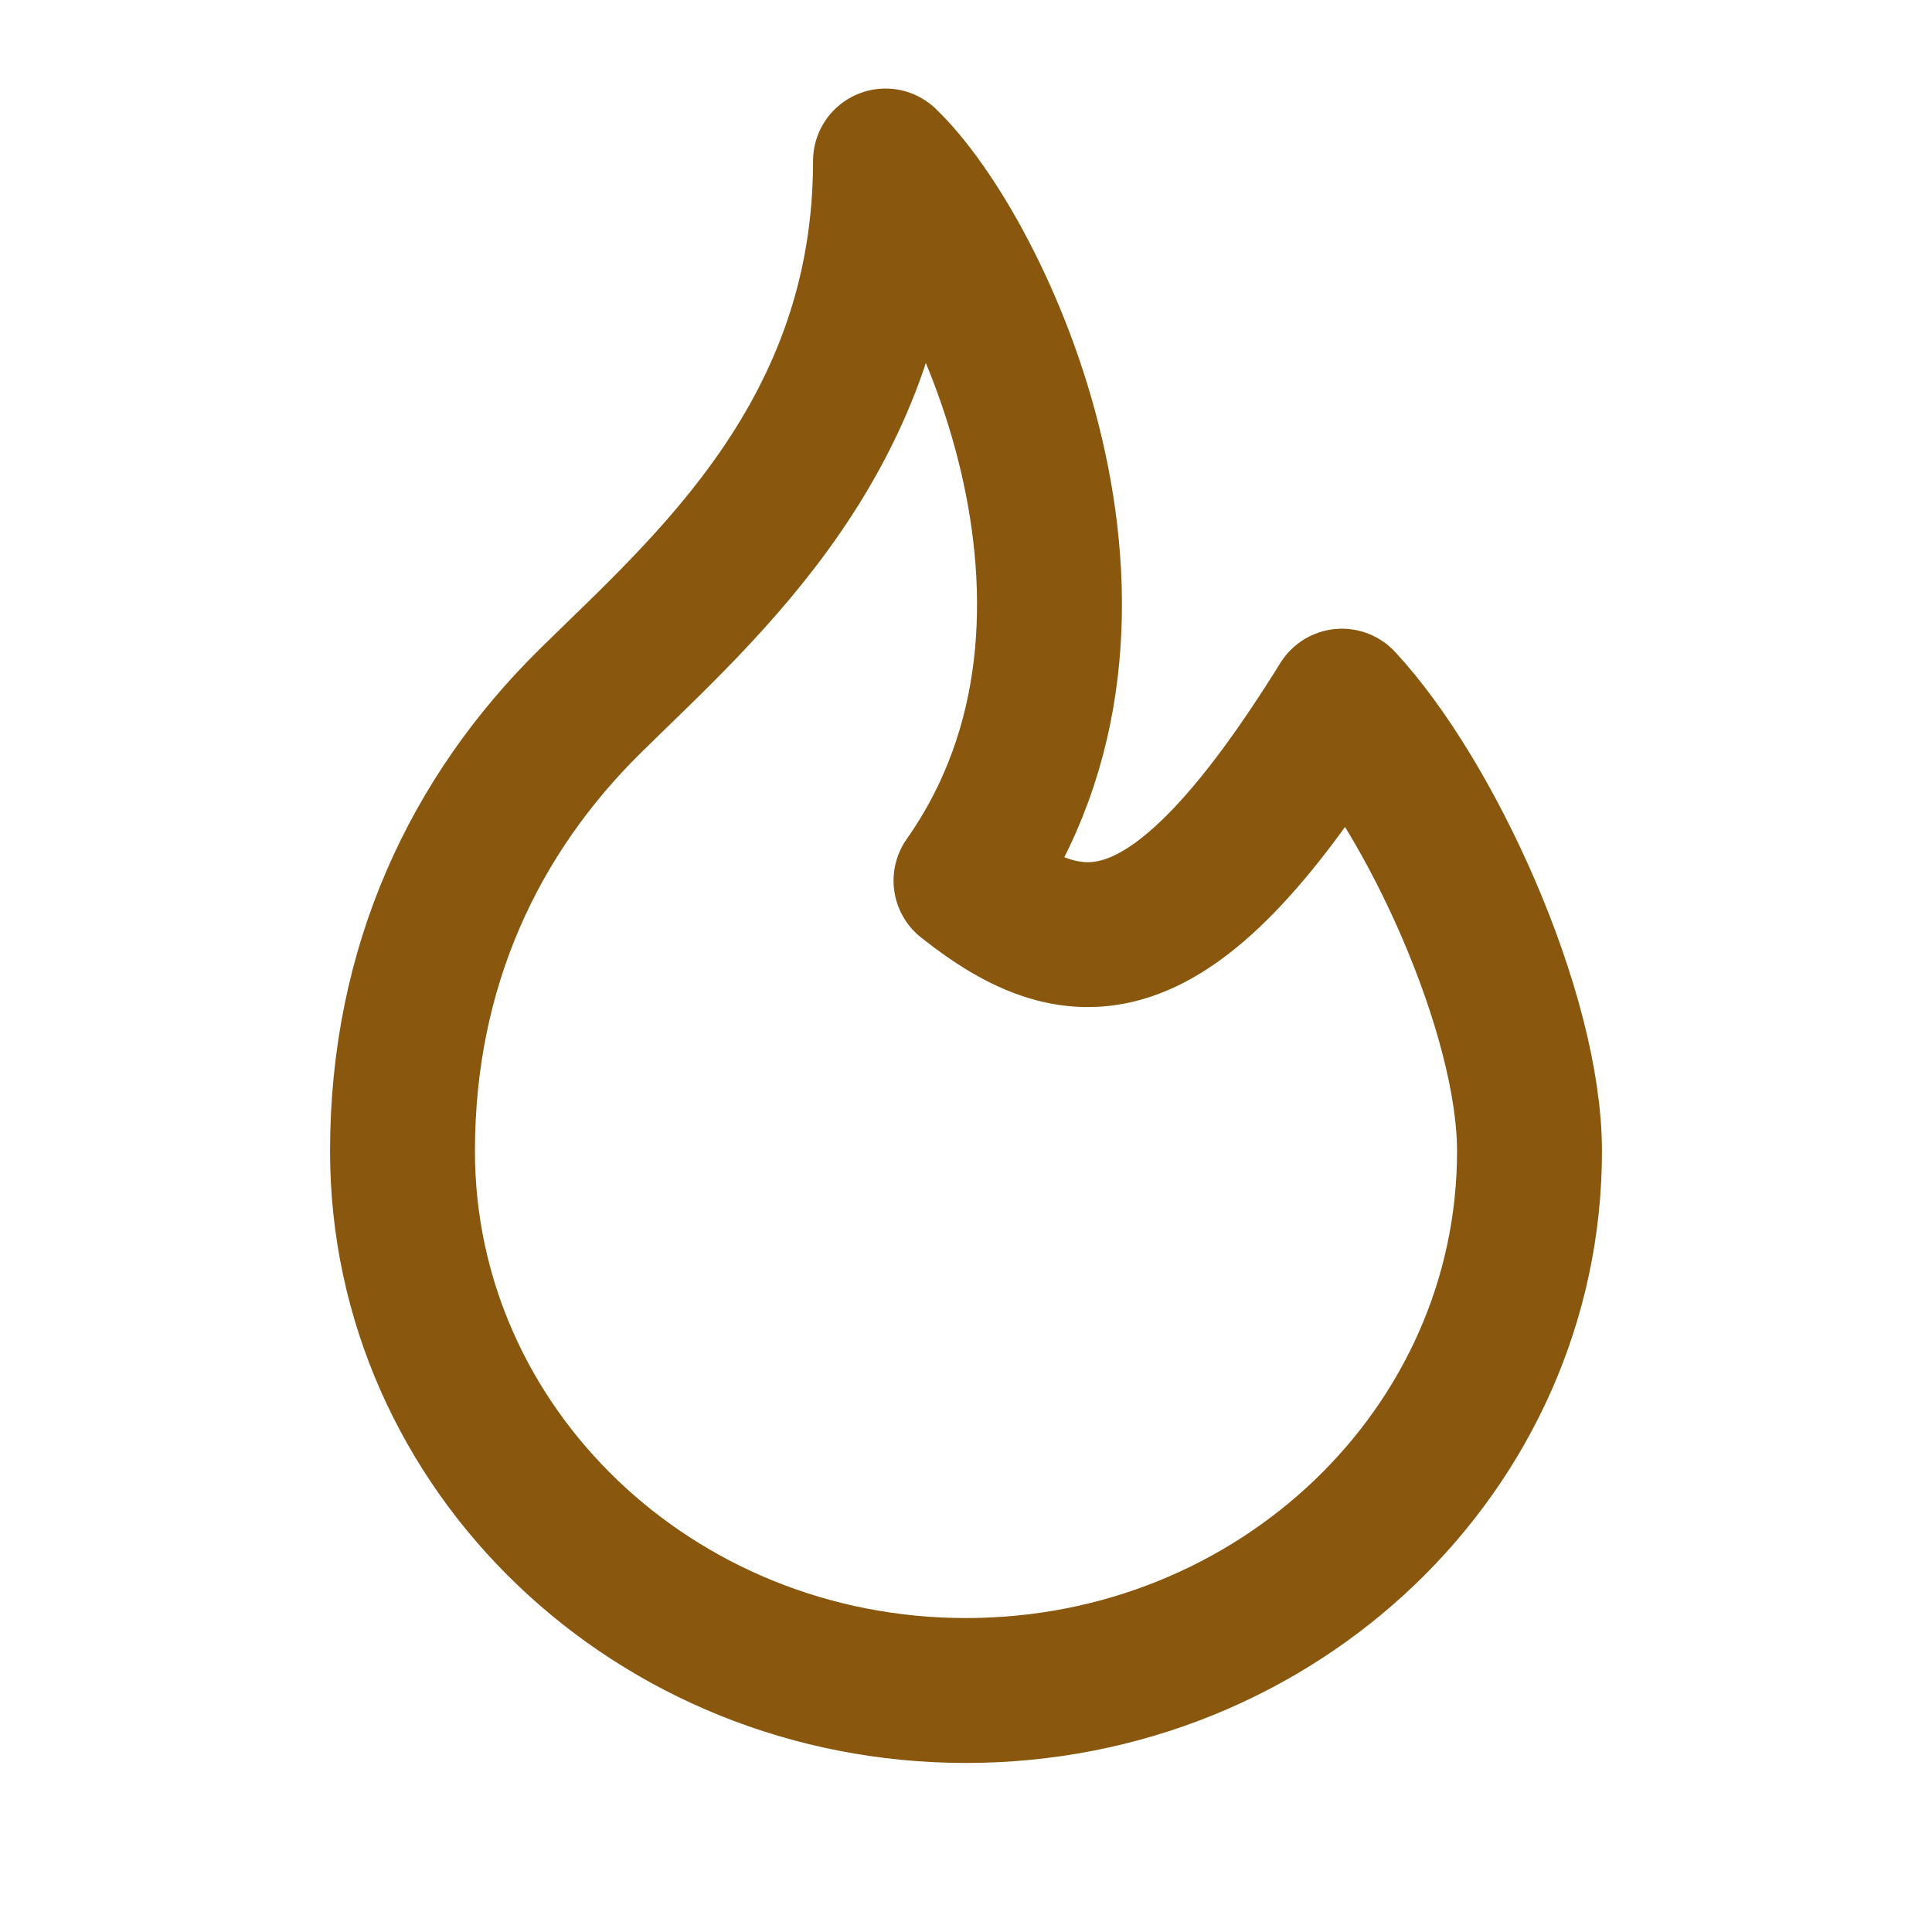
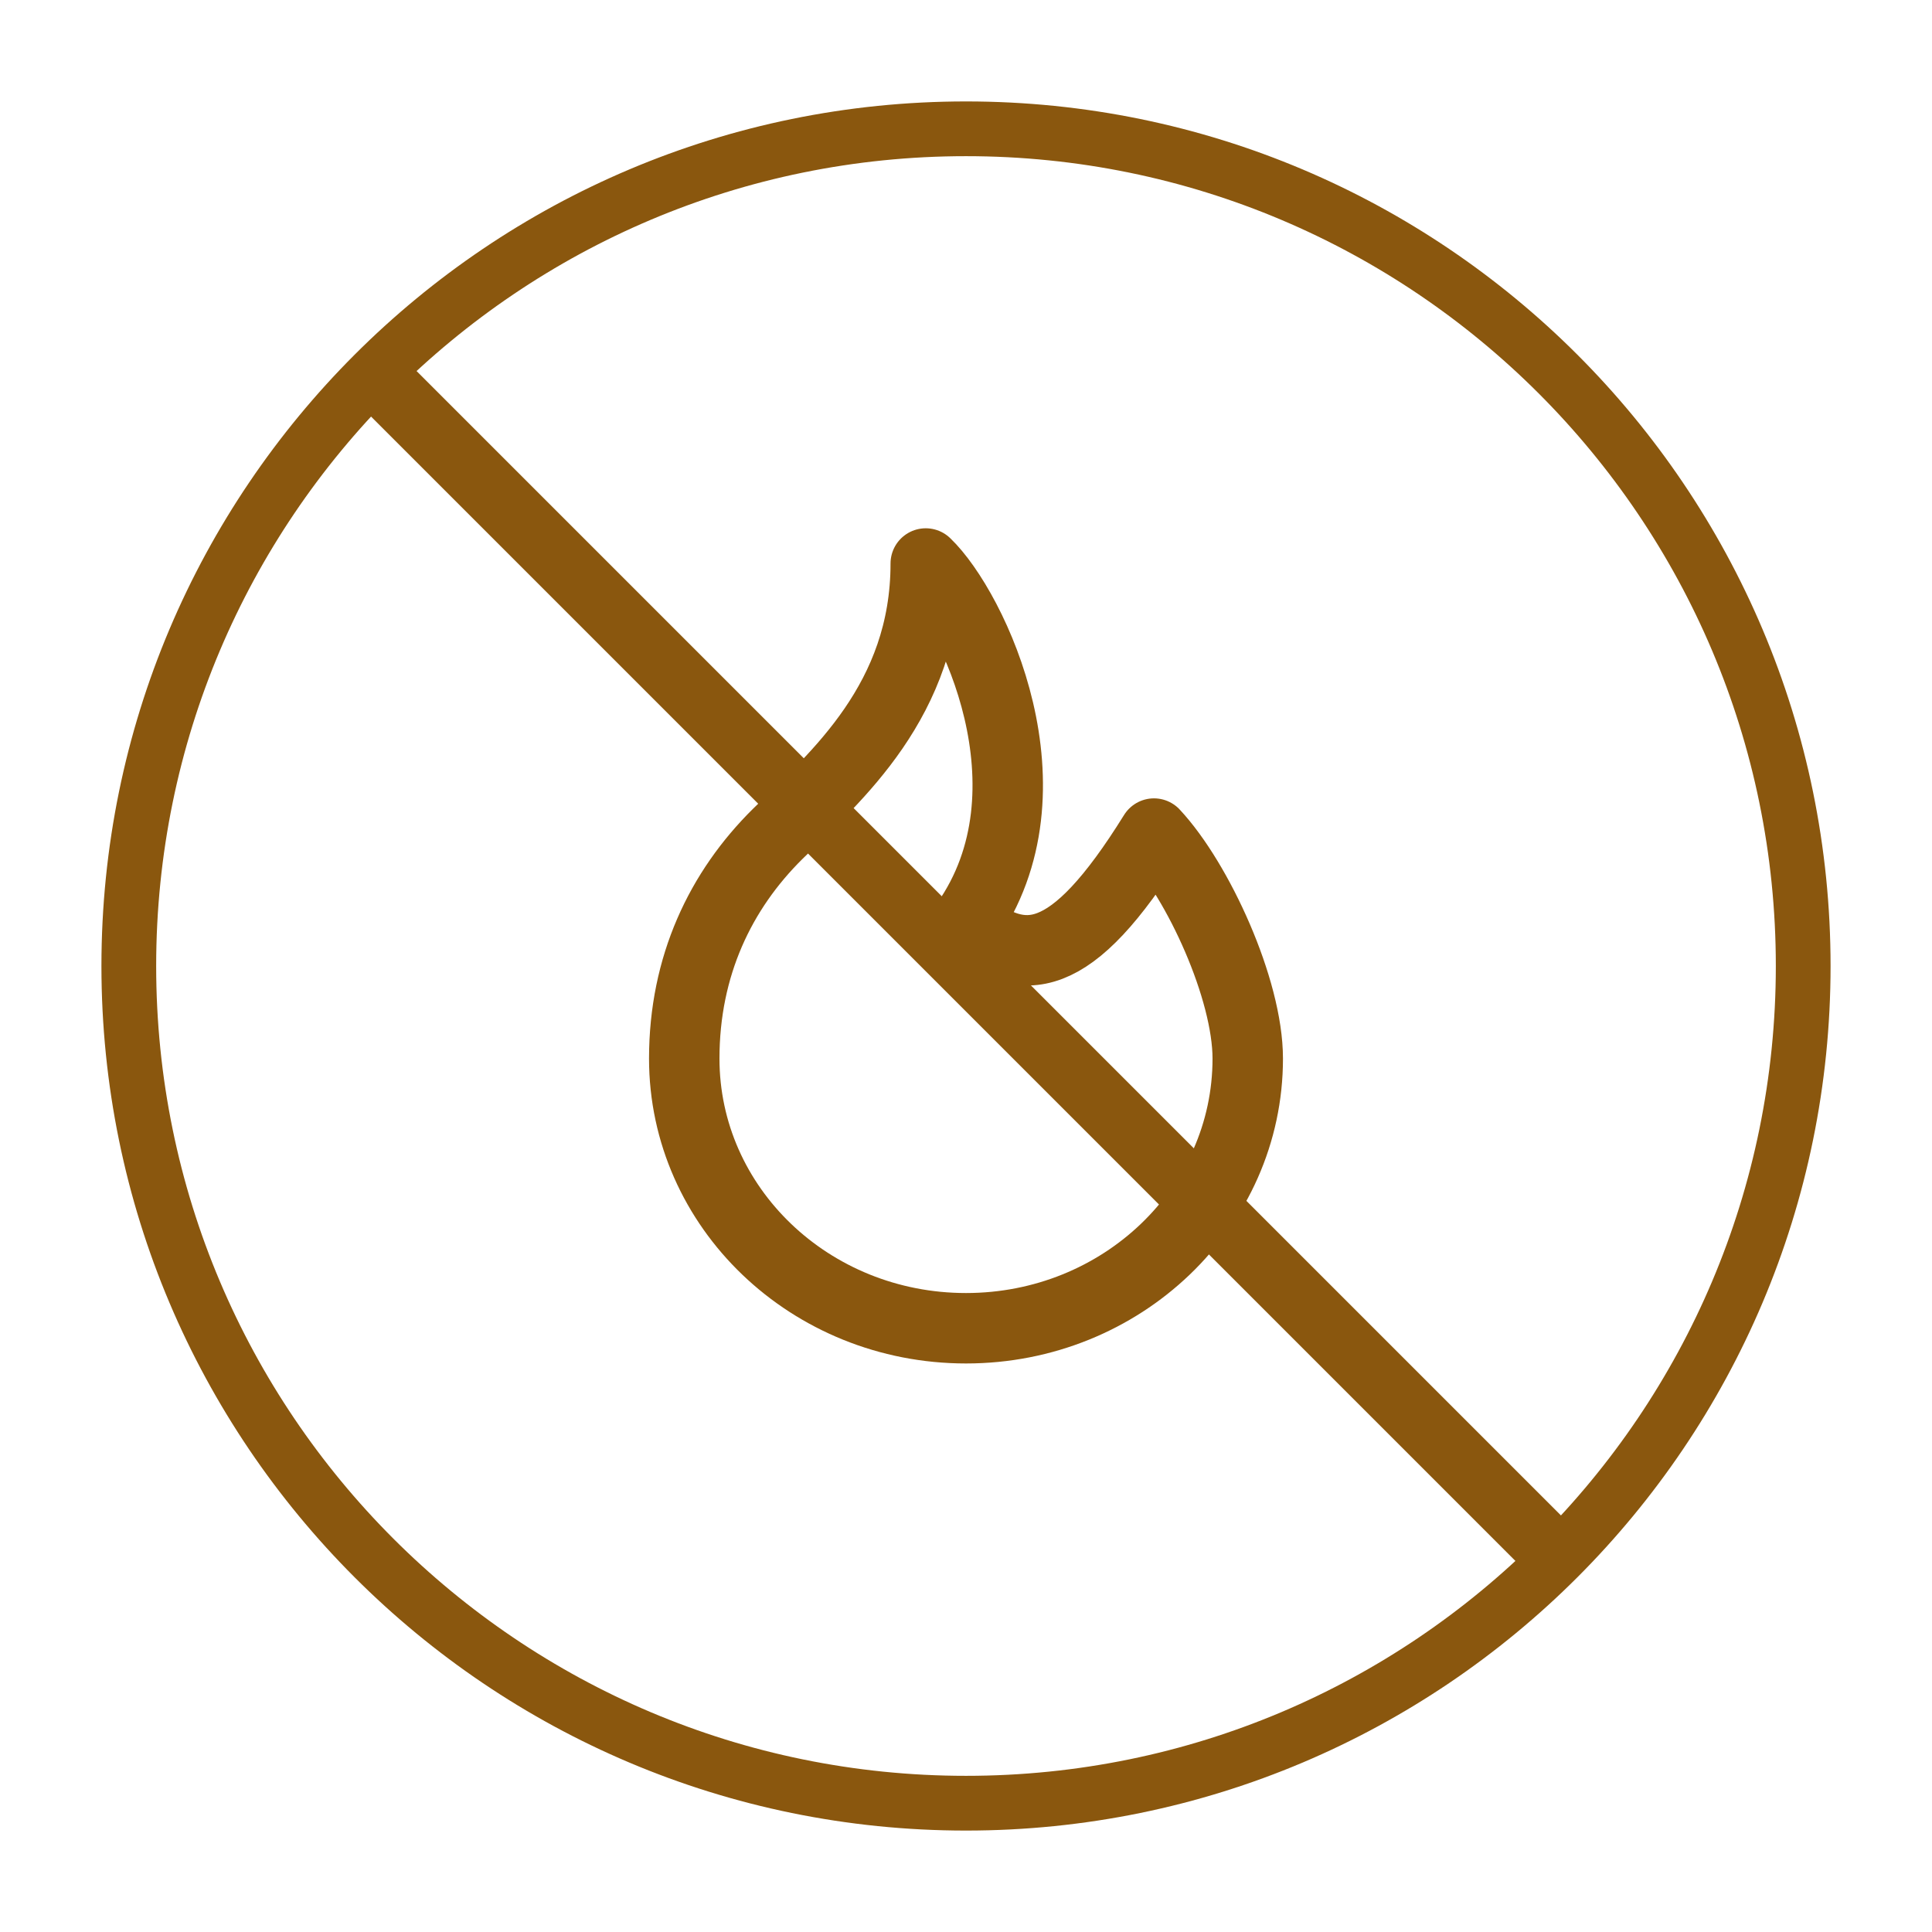
- <svg xmlns="http://www.w3.org/2000/svg" viewBox="0 0 24 24" fill="none" stroke="#8a570e" stroke-width="1.8" stroke-linecap="round" stroke-linejoin="round">
-   <path d="M12 10.94c2.33-3.31.17-7.82-1-8.94 0 3.4-2.24 5.3-3.67 6.71C5.9 10.12 5 12 5 14.3 5 18 8.13 21 12 21s7-3 7-6.7c0-1.72-1.23-4.41-2.33-5.59-2.08 3.35-3.26 3.35-4.67 2.23Z" />
+ <svg xmlns="http://www.w3.org/2000/svg" viewBox="0 0 120 120" fill="none">
+   <g stroke="#8a570e" stroke-linecap="round" stroke-linejoin="round">
+     <circle cx="60" cy="60" r="52" stroke-width="3.4" />
+     <g transform="translate(30 30) scale(2.5)" stroke-width="1.75">
+       <path d="M12 10.94c2.33-3.31.17-7.82-1-8.94 0 3.4-2.24 5.3-3.67 6.71C5.9 10.12 5 12 5 14.3 5 18 8.13 21 12 21s7-3 7-6.7c0-1.72-1.23-4.41-2.33-5.59-2.08 3.35-3.26 3.35-4.67 2.23Z" />
+     </g>
+     <path d="M24 24 96 96" stroke-width="4" />
+   </g>
</svg>
